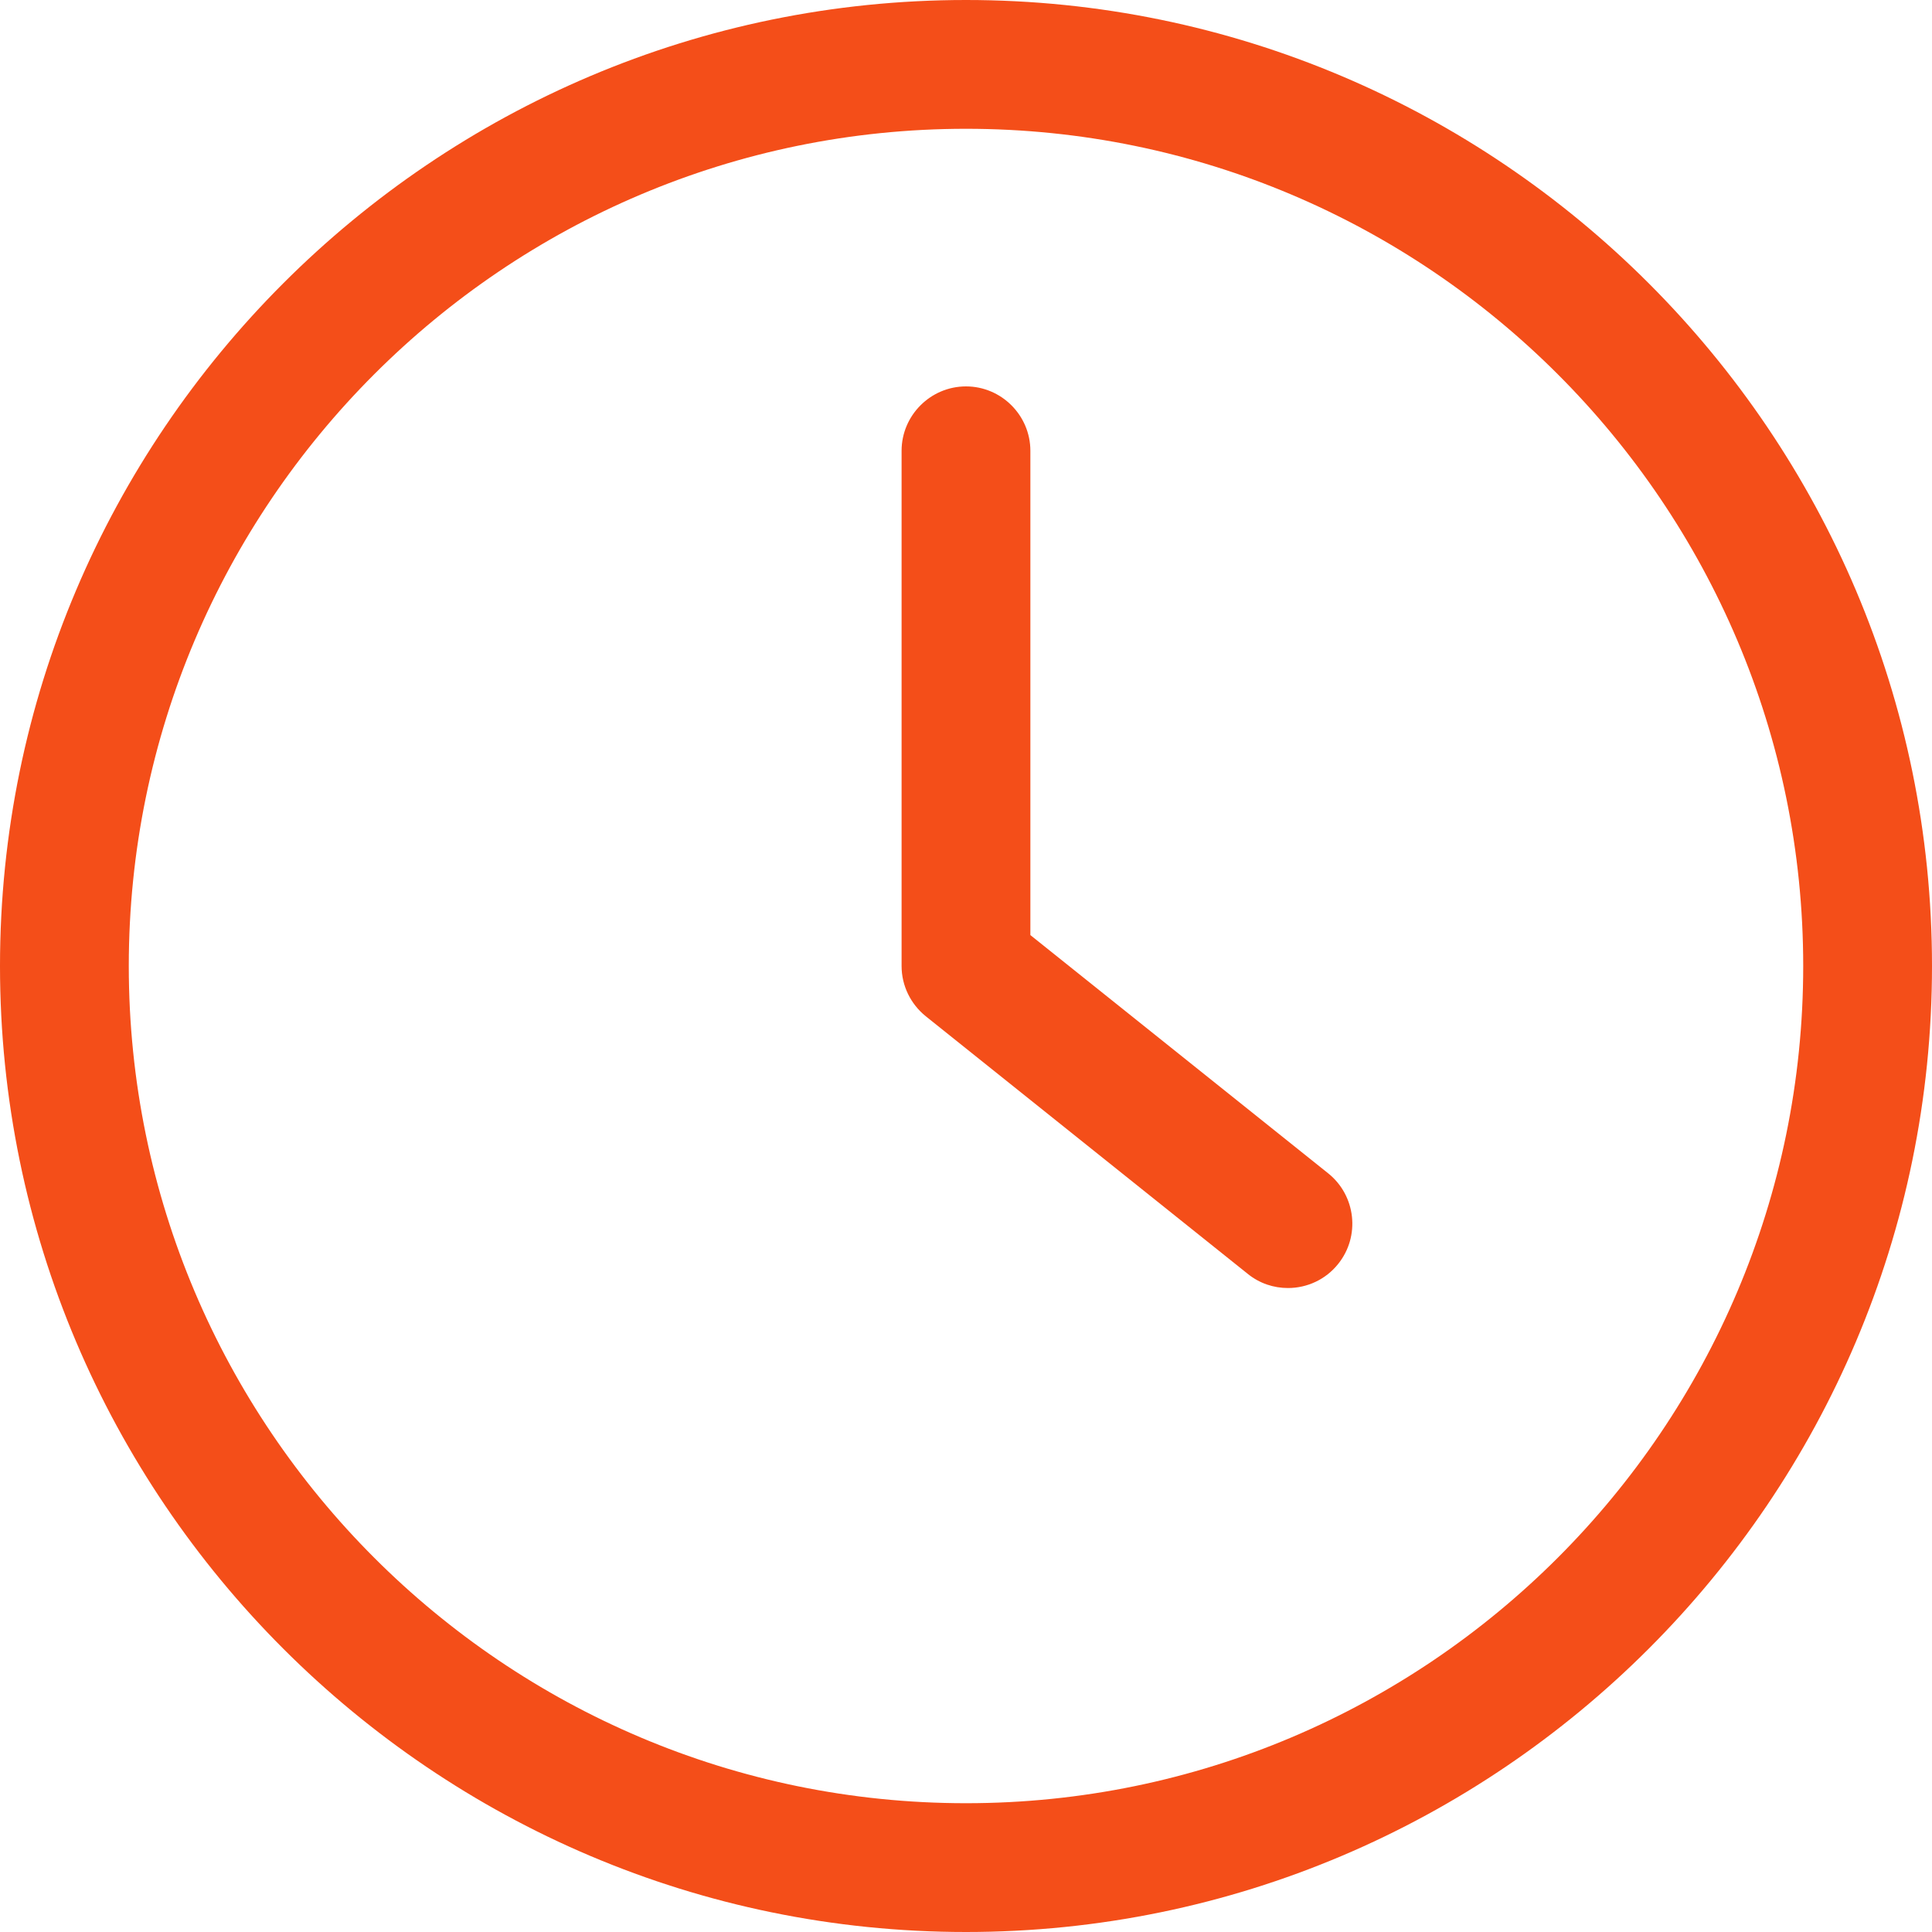
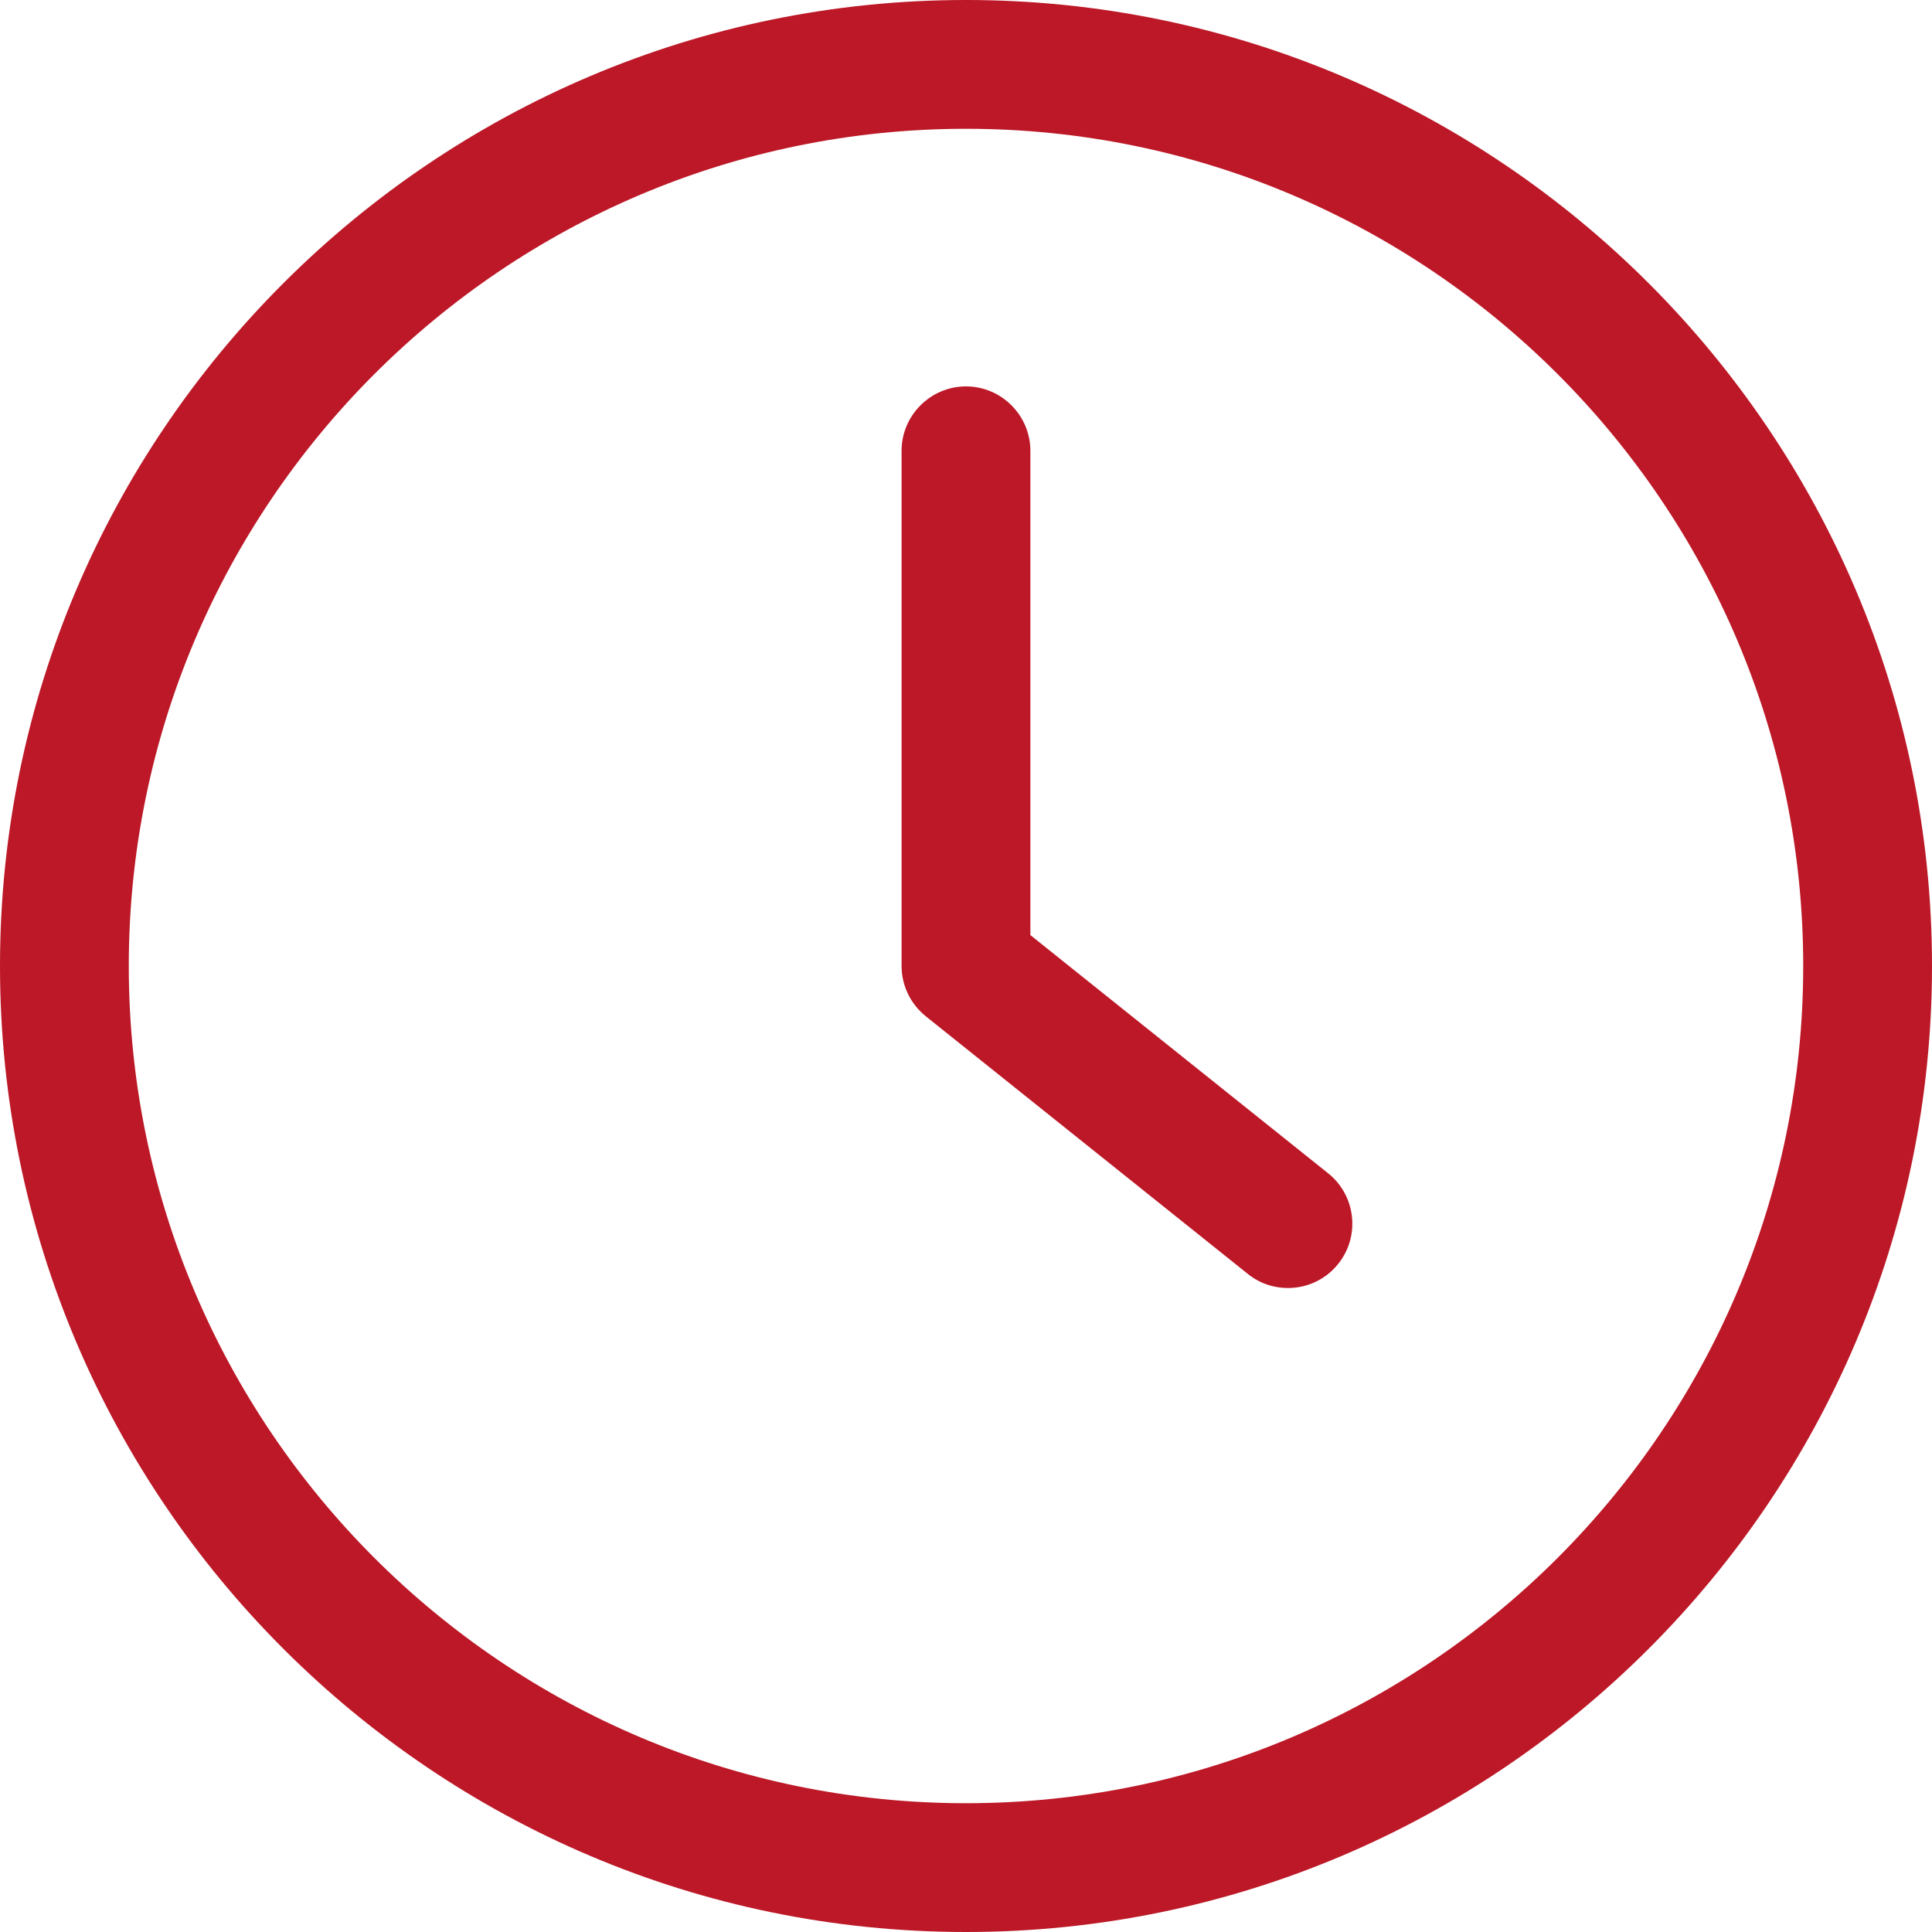
<svg xmlns="http://www.w3.org/2000/svg" width="50" height="50" viewBox="0 0 50 50" fill="none">
-   <path d="M25 50C38.783 50 50 38.783 50 25C50 11.217 38.783 0 25 0C11.217 0 0 11.217 0 25C0 38.783 11.217 50 25 50ZM25 3.333C36.95 3.333 46.667 13.05 46.667 25C46.667 36.95 36.95 46.667 25 46.667C13.05 46.667 3.333 36.95 3.333 25C3.333 13.05 13.05 3.333 25 3.333Z" fill="#F44E19" />
-   <path d="M32.291 32.967C32.6 33.217 32.966 33.334 33.333 33.334C33.825 33.334 34.308 33.117 34.633 32.709C35.208 31.992 35.091 30.942 34.375 30.367L26.666 24.2V11.667C26.666 10.75 25.916 10 25 10C24.083 10 23.333 10.75 23.333 11.667V25C23.333 25.509 23.566 25.983 23.958 26.3L32.291 32.967Z" fill="#F44E19" />
+   <path d="M25 50C38.783 50 50 38.783 50 25C50 11.217 38.783 0 25 0C11.217 0 0 11.217 0 25C0 38.783 11.217 50 25 50ZM25 3.333C36.95 3.333 46.667 13.05 46.667 25C46.667 36.95 36.95 46.667 25 46.667C13.05 46.667 3.333 36.95 3.333 25C3.333 13.05 13.05 3.333 25 3.333Z" fill="#bc1827" />
+   <path d="M32.291 32.967C32.6 33.217 32.966 33.334 33.333 33.334C33.825 33.334 34.308 33.117 34.633 32.709C35.208 31.992 35.091 30.942 34.375 30.367L26.666 24.2V11.667C26.666 10.75 25.916 10 25 10C24.083 10 23.333 10.75 23.333 11.667V25C23.333 25.509 23.566 25.983 23.958 26.3L32.291 32.967Z" fill="#bc1827" />
</svg>
